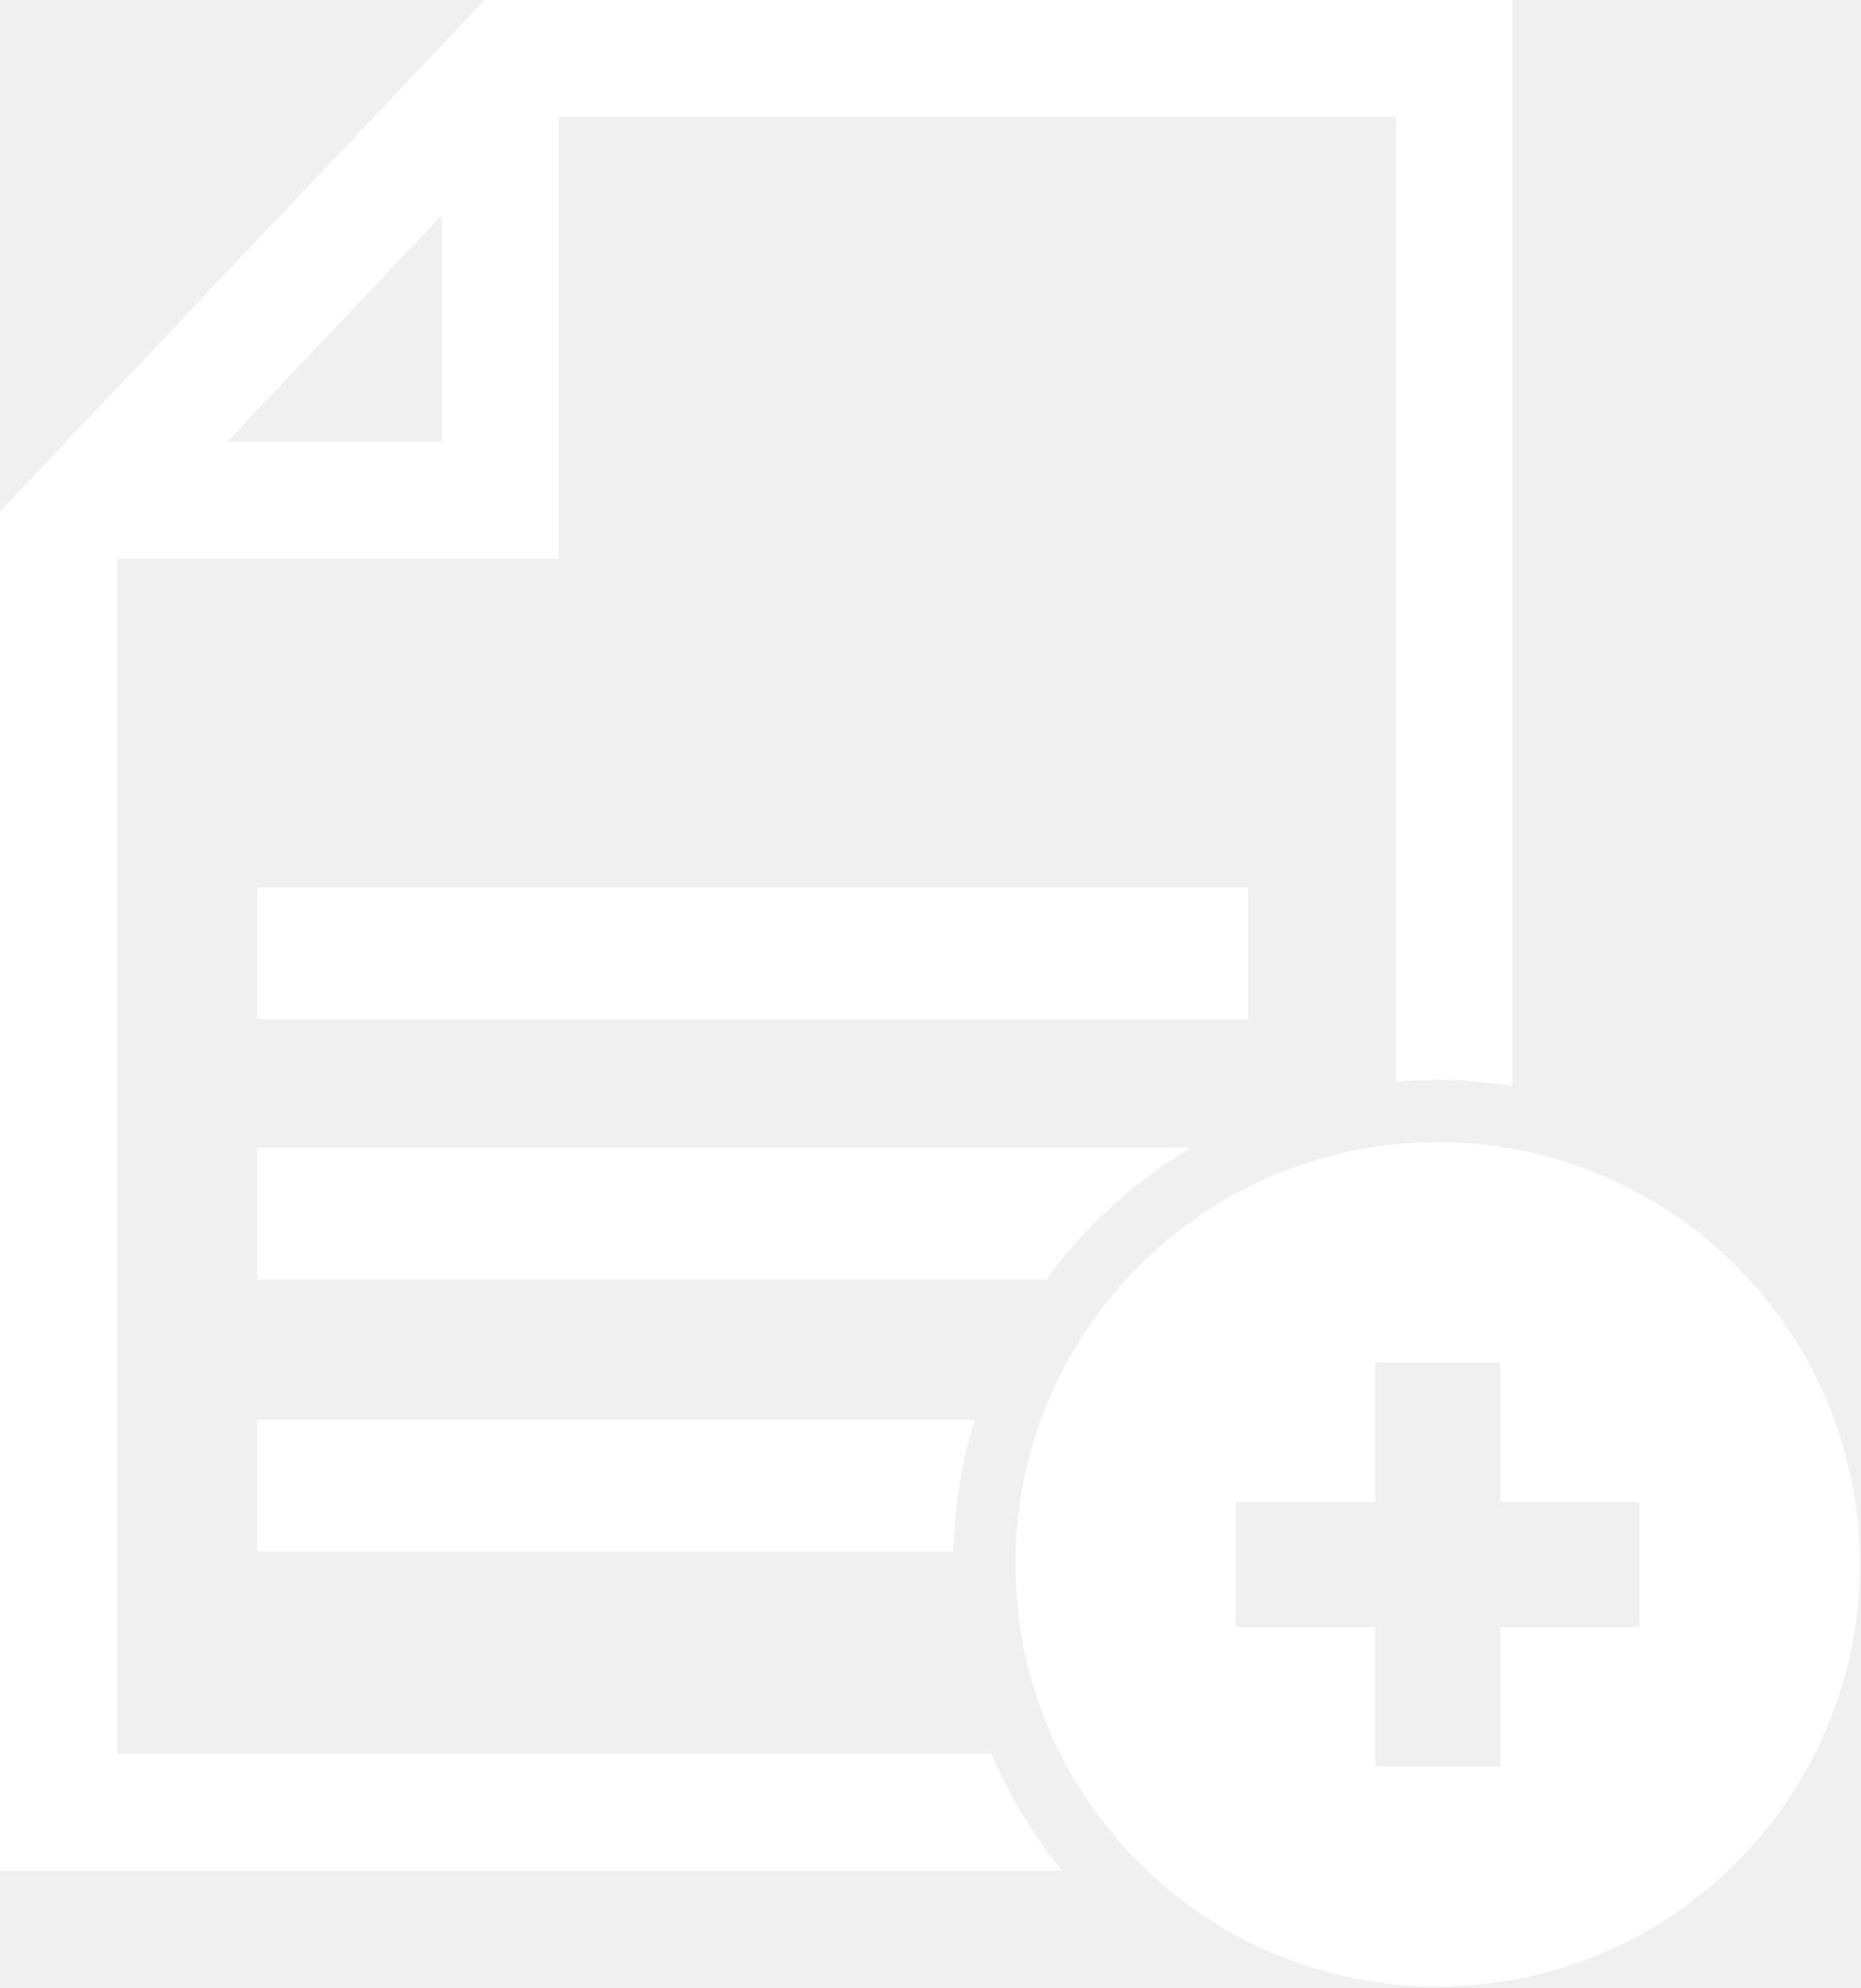
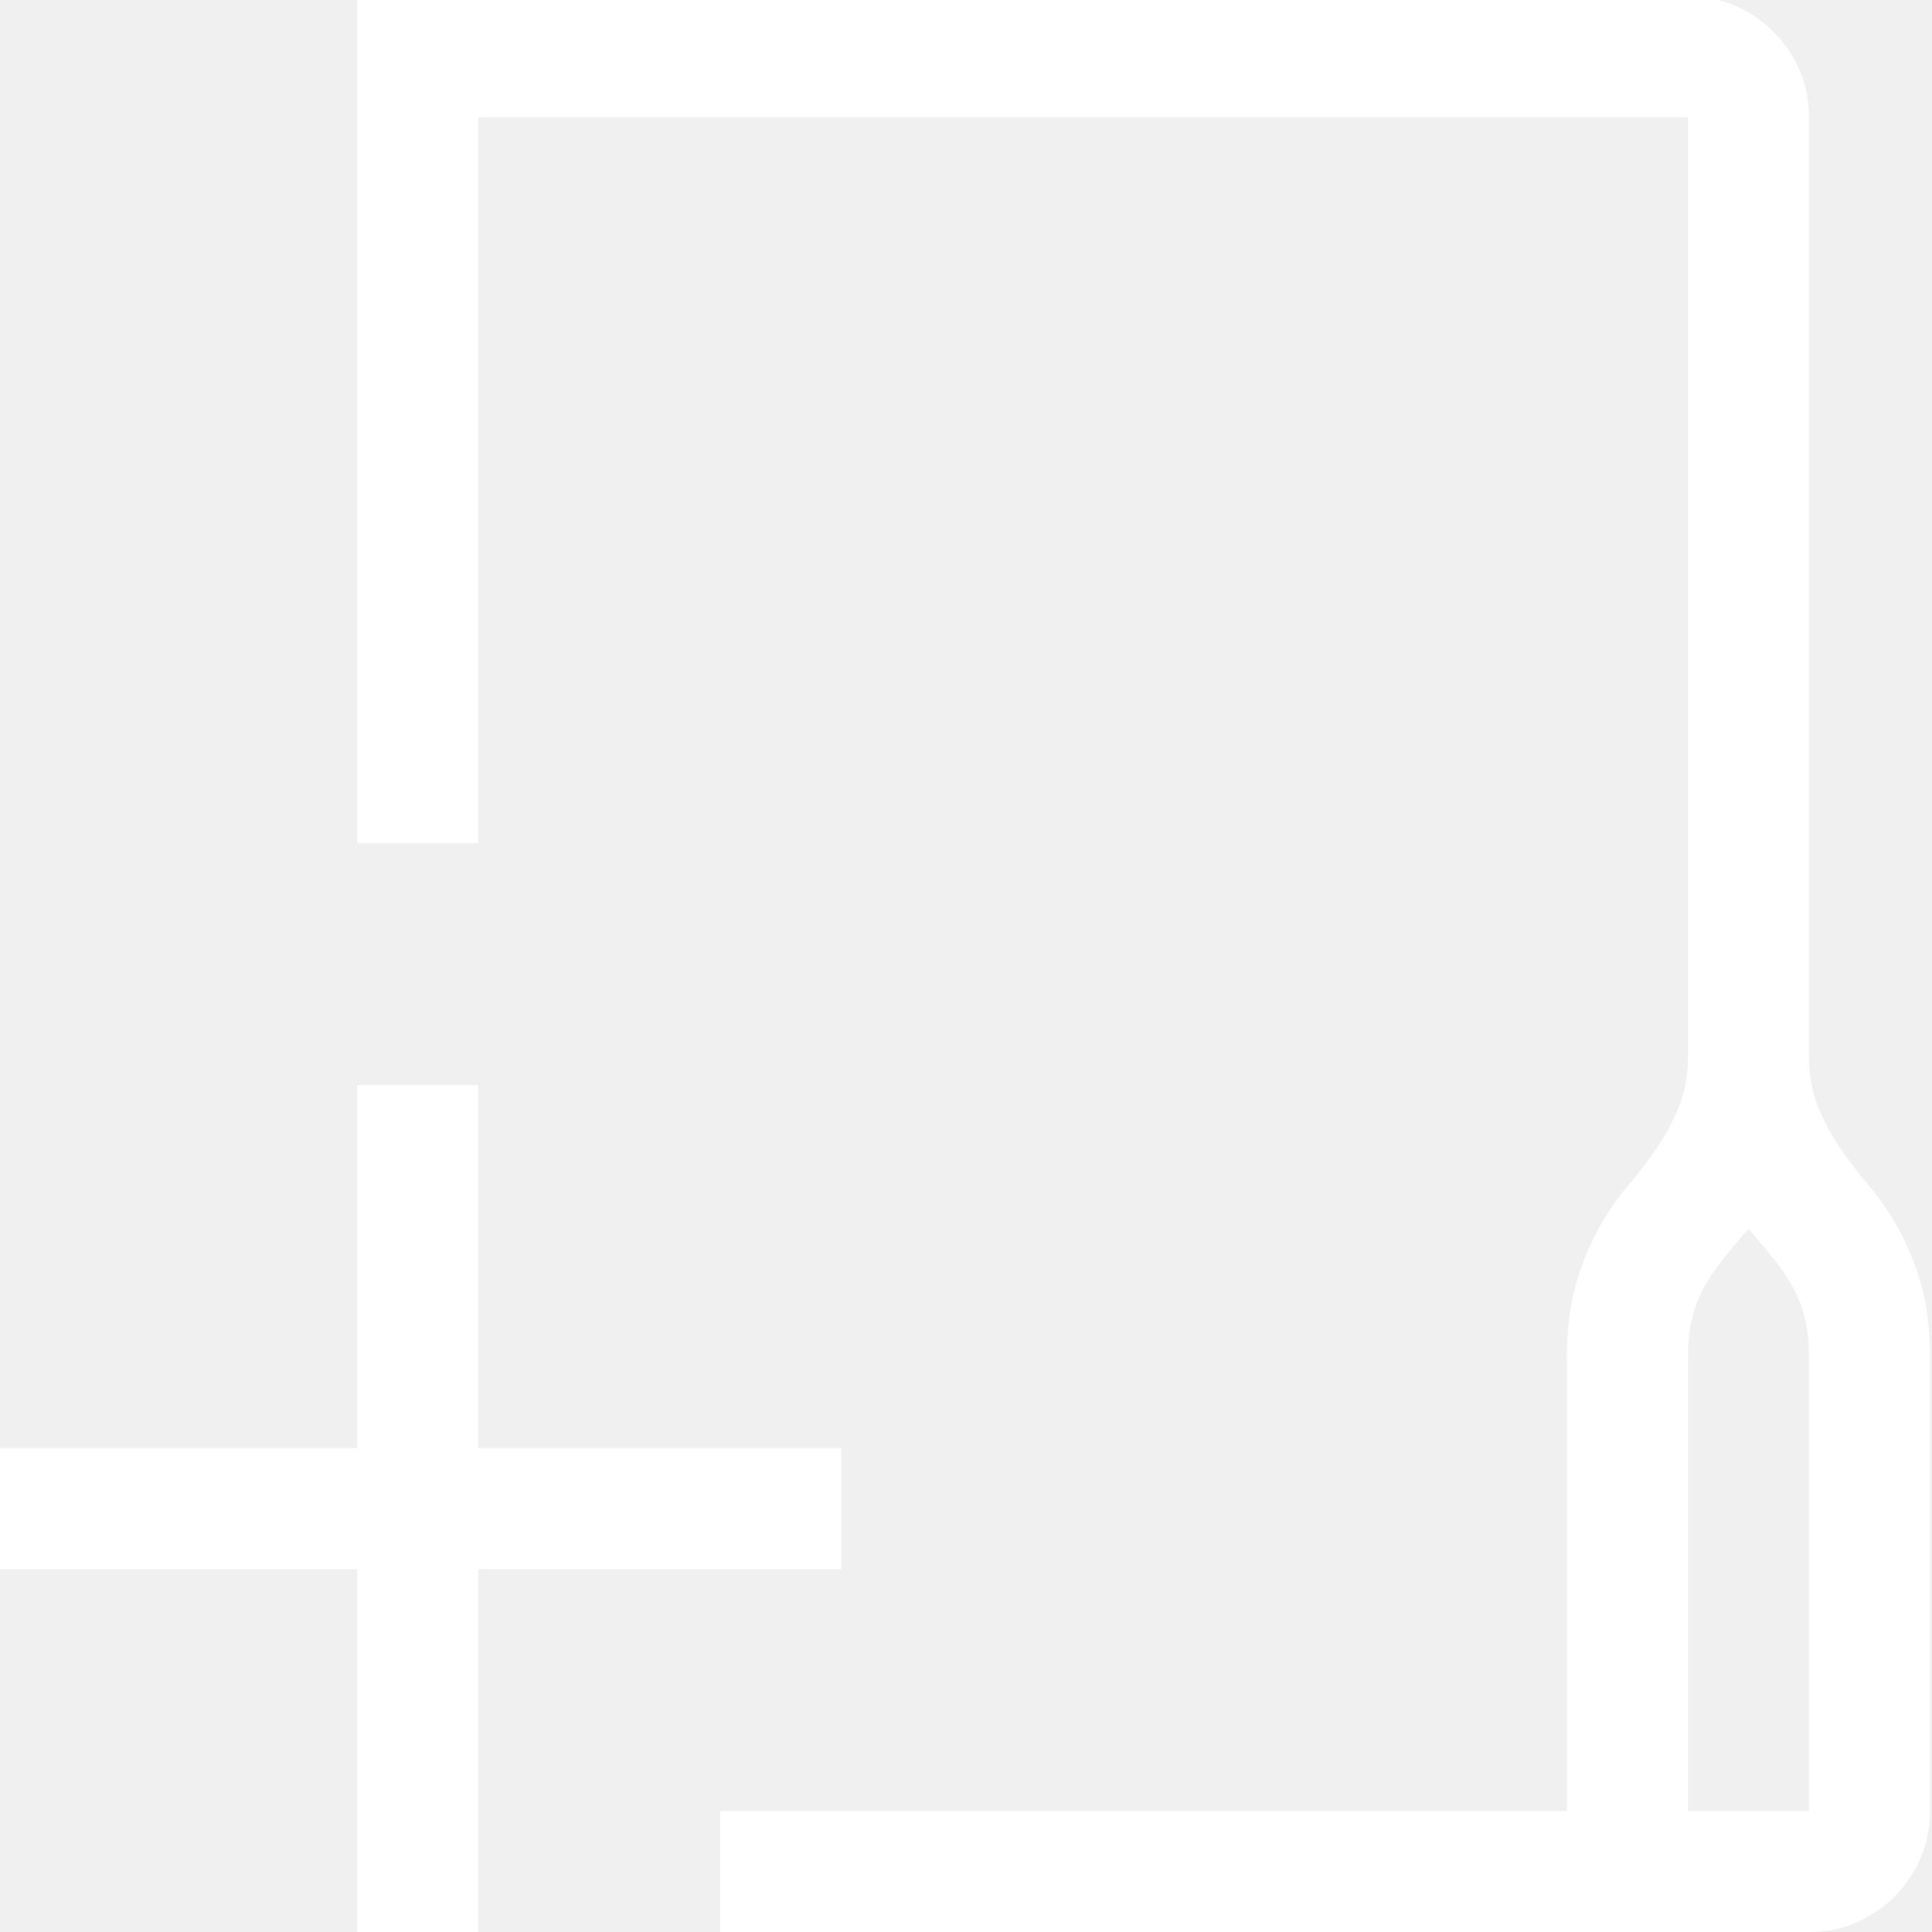
- <svg xmlns="http://www.w3.org/2000/svg" width="100%" height="100%" viewBox="0 0 2113 2257" version="1.1" xml:space="preserve" style="fill-rule:evenodd;clip-rule:evenodd;stroke-linejoin:round;stroke-miterlimit:1.414;">
-   <g>
-     <path d="M501.775,244.441l0,257.331l-60.956,0l-60.957,0l-60.956,0l-60.953,0l60.953,-64.335l60.956,-64.328l60.957,-64.334l60.956,-64.334Zm-368.8,1747.54l0,-339.309l0,-339.309l0,-339.31l0,-339.306l501.775,0l0,-125.534l0,-125.532l0,-125.534l0,-125.531l950.306,0l0,1096.17c3.91,-0.335 7.844,-0.65 11.791,-0.938c3.95,-0.287 7.912,-0.547 11.887,-0.762c3.972,-0.216 7.95,-0.391 11.932,-0.513c3.984,-0.119 7.968,-0.187 11.946,-0.187c7.197,0 14.382,0.171 21.538,0.497c7.159,0.321 14.294,0.796 21.391,1.403c7.1,0.603 14.168,1.34 21.193,2.187c7.025,0.844 14.007,1.8 20.941,2.847l0,-308.331l0,-308.332l0,-308.331l0,-308.331l-291.844,0l-291.84,0l-291.844,0l-291.841,0l-137.578,145.222l-137.575,145.219l-137.575,145.221l-137.578,145.222l0,1544.08l1206.21,0c-8.156,-9.975 -15.965,-20.259 -23.415,-30.825c-7.45,-10.568 -14.534,-21.415 -21.241,-32.528c-6.703,-11.112 -13.028,-22.481 -18.956,-34.093c-5.925,-11.613 -11.453,-23.463 -16.563,-35.529l-248.265,0l-248.266,0l-248.265,0l-248.266,0Z" style="fill:#fff;fill-rule:nonzero;" />
-     <path d="M291.997,1007.99l1125.33,0l0,149.687l-281.331,0l-281.332,0l-281.331,0l-281.331,0l0,-37.422l0,-37.422l0,-37.421l0,-37.422Z" style="fill:#fff;fill-rule:nonzero;" />
-     <path d="M1352.79,1303.46l-265.2,0l-265.197,0l-265.2,0l-265.197,0l0,149.688l896.172,0c11.019,-15.11 22.781,-29.61 35.231,-43.463c12.453,-13.853 25.594,-27.059 39.378,-39.578c13.785,-12.525 28.206,-24.362 43.228,-35.484c15.016,-11.116 30.628,-21.519 46.785,-31.163Z" style="fill:#fff;fill-rule:nonzero;" />
-     <path d="M291.997,1762.12l790.662,0c0.332,-13.022 1.104,-25.935 2.304,-38.713c1.196,-12.781 2.821,-25.428 4.859,-37.922c2.041,-12.496 4.494,-24.837 7.347,-37.003c2.85,-12.168 6.109,-24.165 9.75,-35.962l-203.728,0l-203.732,0l-203.731,0l-203.731,0l0,149.6Z" style="fill:#fff;fill-rule:nonzero;" />
-     <path d="M1861.77,1847.89l-39.488,0l-39.49,0l-39.488,0l-39.491,0l0,158.312l-35.6,0l-35.6,0l-35.6,0l-35.6,0l0,-39.578l0,-39.578l0,-39.578l0,-39.578l-39.49,0l-39.488,0l-39.487,0l-39.491,0l0,-35.51l0,-35.509l0,-35.513l0,-35.509l157.956,0l0,-39.578l0,-39.575l0,-39.578l0,-39.578l142.4,0l0,158.309l157.957,0l0,142.041Zm-229.154,-550.663c-66.225,0 -129.299,13.435 -186.668,37.719c-57.366,24.281 -109.019,59.416 -152.397,102.816c-43.378,43.4 -78.478,95.068 -102.734,152.415c-24.257,57.35 -37.666,120.385 -37.666,186.519c0,66.241 13.409,129.338 37.666,186.716c24.256,57.378 59.356,109.043 102.734,152.421c43.378,43.385 95.031,78.491 152.397,102.744c57.369,24.256 120.443,37.669 186.668,37.669c66.154,0 129.204,-13.413 186.566,-37.669c57.36,-24.253 109.034,-59.359 152.441,-102.744c43.406,-43.378 78.54,-95.043 102.825,-152.421c24.284,-57.378 37.718,-120.475 37.718,-186.716c0,-66.134 -13.434,-129.169 -37.718,-186.519c-24.285,-57.347 -59.419,-109.015 -102.825,-152.415c-43.407,-43.4 -95.081,-78.535 -152.441,-102.816c-57.362,-24.284 -120.412,-37.719 -186.566,-37.719Z" style="fill:#fff;fill-rule:nonzero;" />
-   </g>
+ <svg xmlns="http://www.w3.org/2000/svg" width="100%" height="100%" viewBox="0 0 27 27" version="1.1" xml:space="preserve" style="fill-rule:evenodd;clip-rule:evenodd;stroke-linejoin:round;stroke-miterlimit:1.414;">
+   <path d="M23.59,-0.051c0.238,0 0.458,0.044 0.66,0.132c0.203,0.088 0.381,0.209 0.535,0.364c0.154,0.154 0.275,0.332 0.364,0.535c0.088,0.202 0.132,0.422 0.132,0.66l0,13.103c0,0.273 0.041,0.513 0.125,0.719c0.084,0.207 0.187,0.401 0.31,0.582c0.124,0.18 0.26,0.358 0.41,0.535c0.15,0.176 0.286,0.376 0.409,0.601c0.124,0.224 0.227,0.479 0.311,0.766c0.083,0.286 0.125,0.627 0.125,1.023l0,6.34c0,0.238 -0.044,0.458 -0.132,0.661c-0.088,0.202 -0.209,0.381 -0.363,0.535c-0.154,0.154 -0.332,0.275 -0.535,0.363c-0.203,0.088 -0.423,0.132 -0.66,0.132l-15.216,0l0,-1.691l11.834,0l0,-6.34c0,-0.396 0.042,-0.737 0.126,-1.023c0.083,-0.287 0.187,-0.542 0.31,-0.766c0.123,-0.225 0.26,-0.425 0.41,-0.601c0.149,-0.177 0.286,-0.355 0.409,-0.535c0.123,-0.181 0.227,-0.375 0.31,-0.582c0.084,-0.206 0.126,-0.446 0.126,-0.719l0,-13.103l-16.907,0l0,10.144l-1.69,0l0,-11.835l18.597,0Zm1.691,19.02c0,-0.211 -0.02,-0.396 -0.06,-0.554c-0.039,-0.159 -0.097,-0.304 -0.172,-0.436c-0.074,-0.132 -0.162,-0.262 -0.264,-0.39c-0.101,-0.128 -0.218,-0.266 -0.35,-0.416c-0.132,0.15 -0.249,0.288 -0.35,0.416c-0.101,0.128 -0.189,0.258 -0.264,0.39c-0.075,0.132 -0.132,0.277 -0.172,0.436c-0.039,0.158 -0.059,0.343 -0.059,0.554l0,6.34l1.691,0l0,-6.34Zm-13.526,2.959l-5.072,0l0,5.072l-1.69,0l0,-5.072l-5.072,0l0,-1.691l5.072,0l0,-5.072l1.69,0l0,5.072l5.072,0l0,1.691Z" style="fill:#fff;fill-rule:nonzero;" />
</svg>
